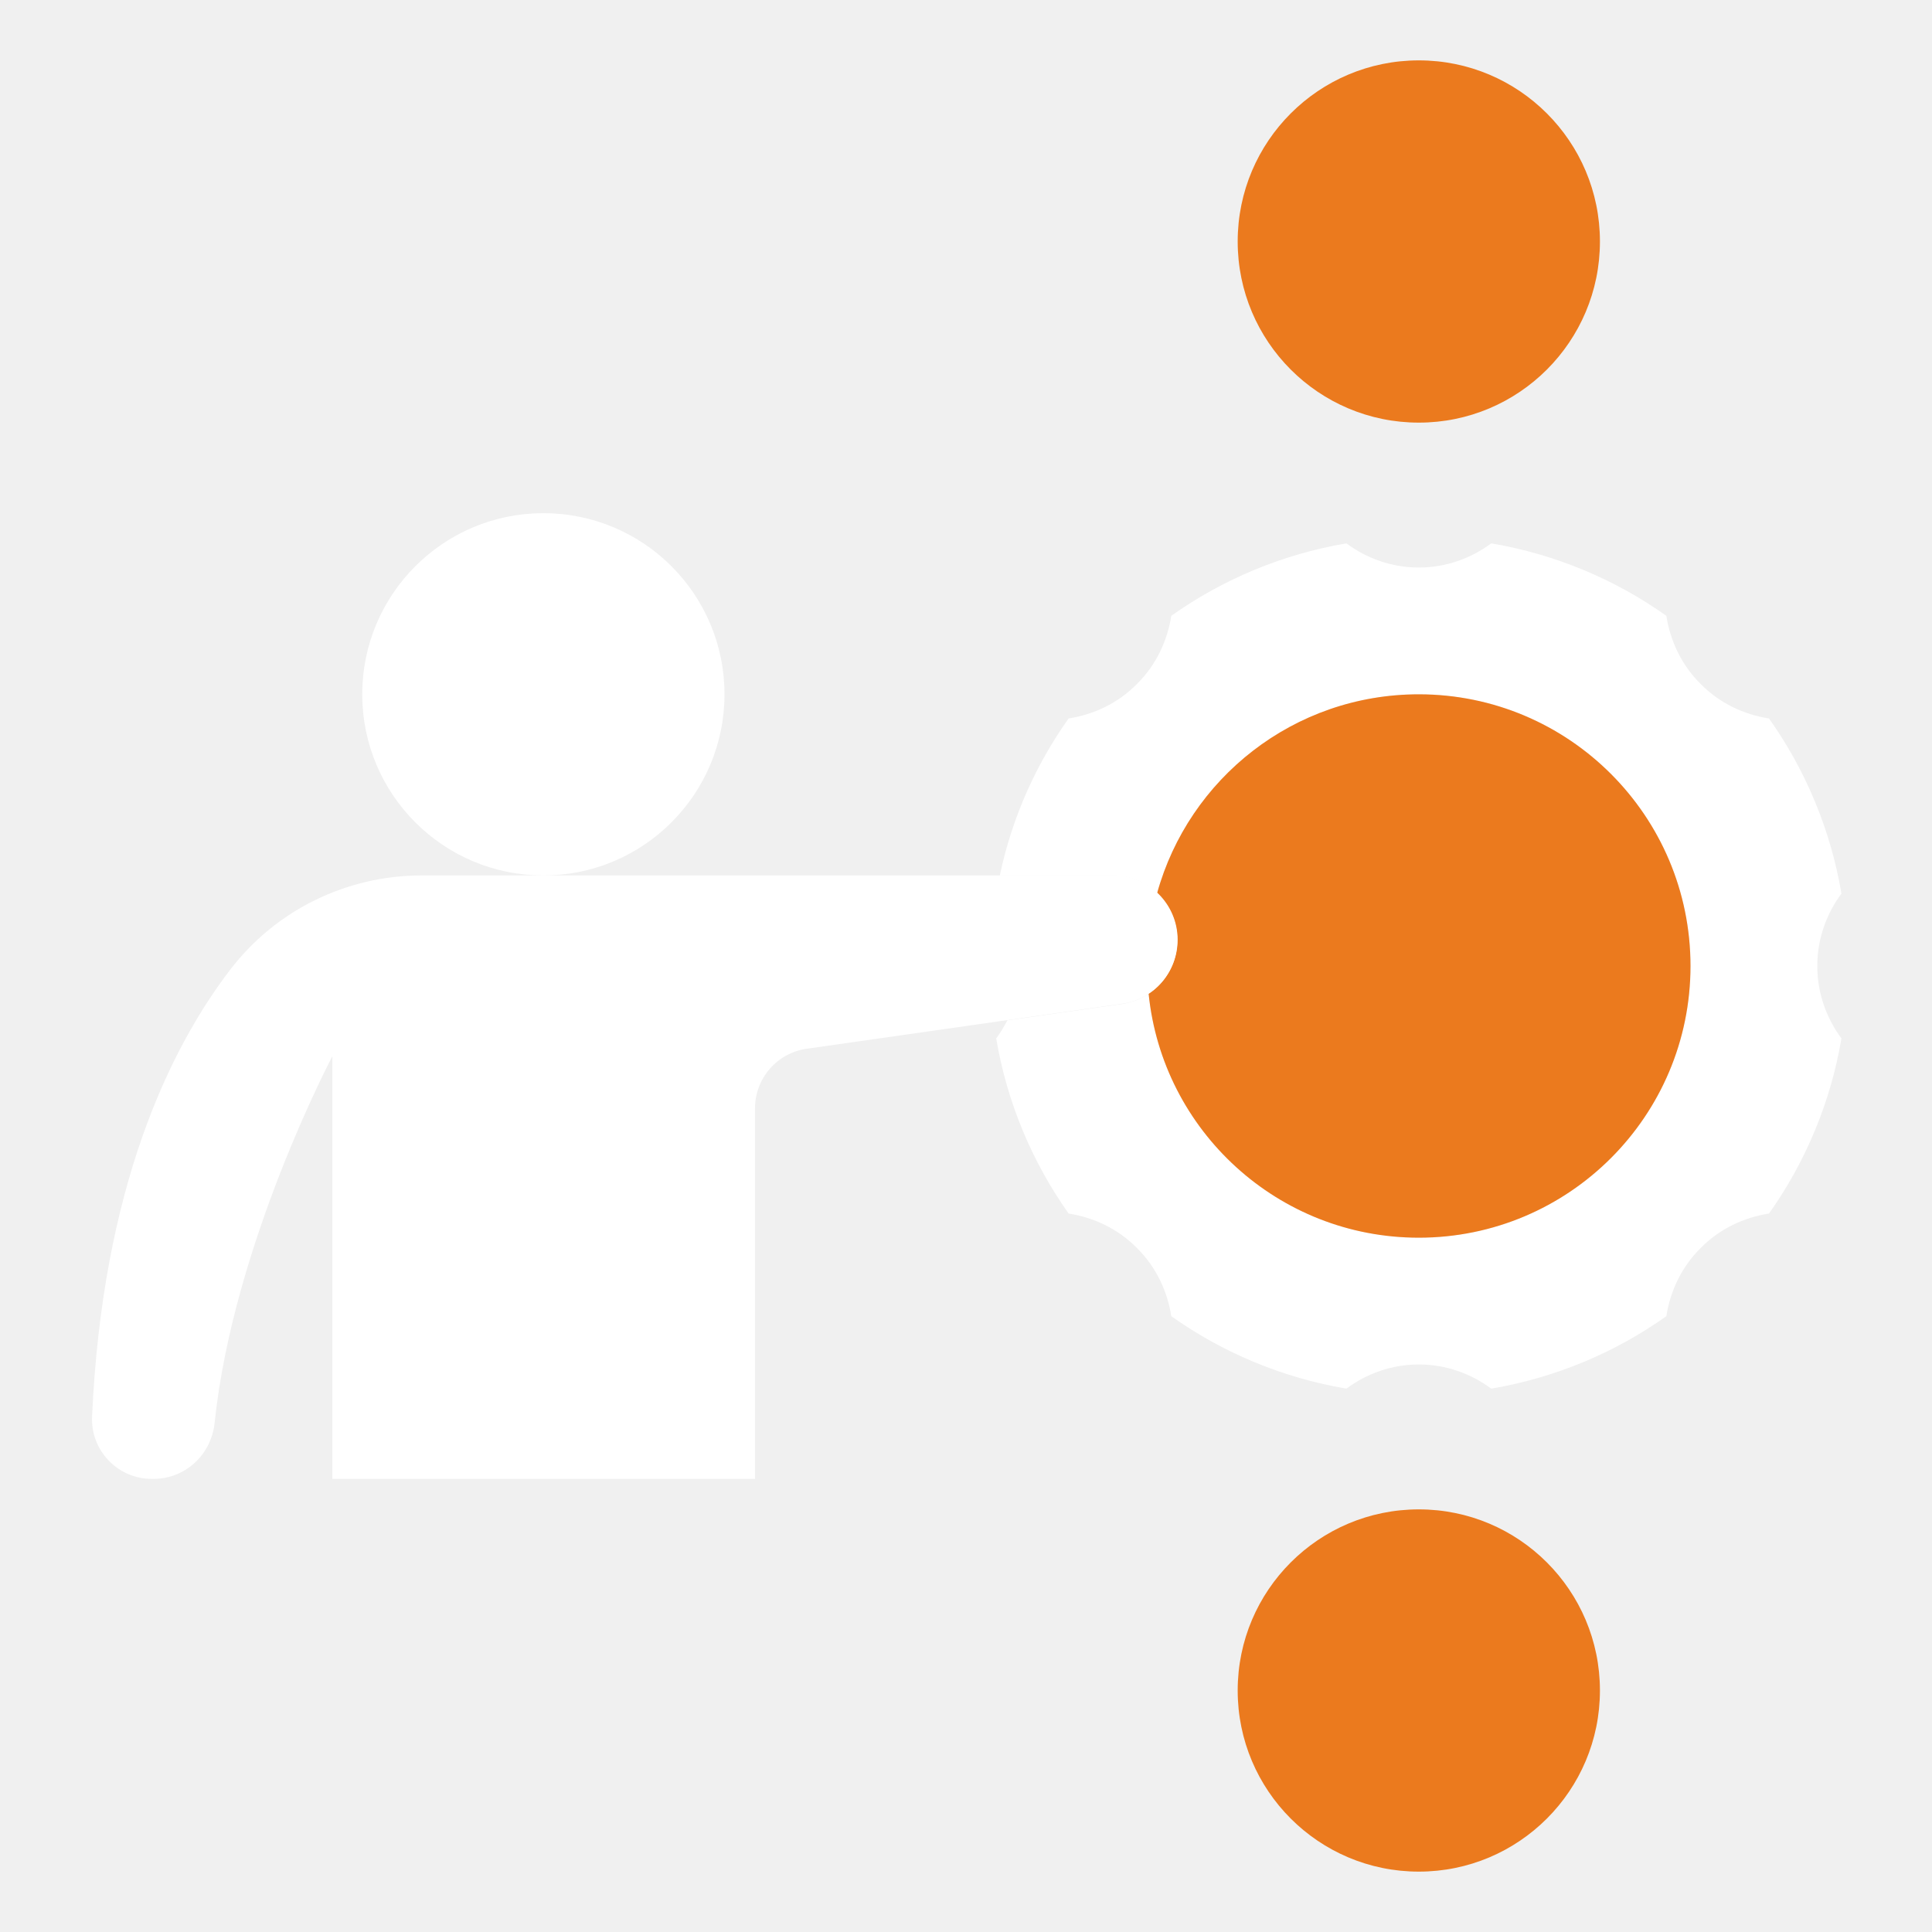
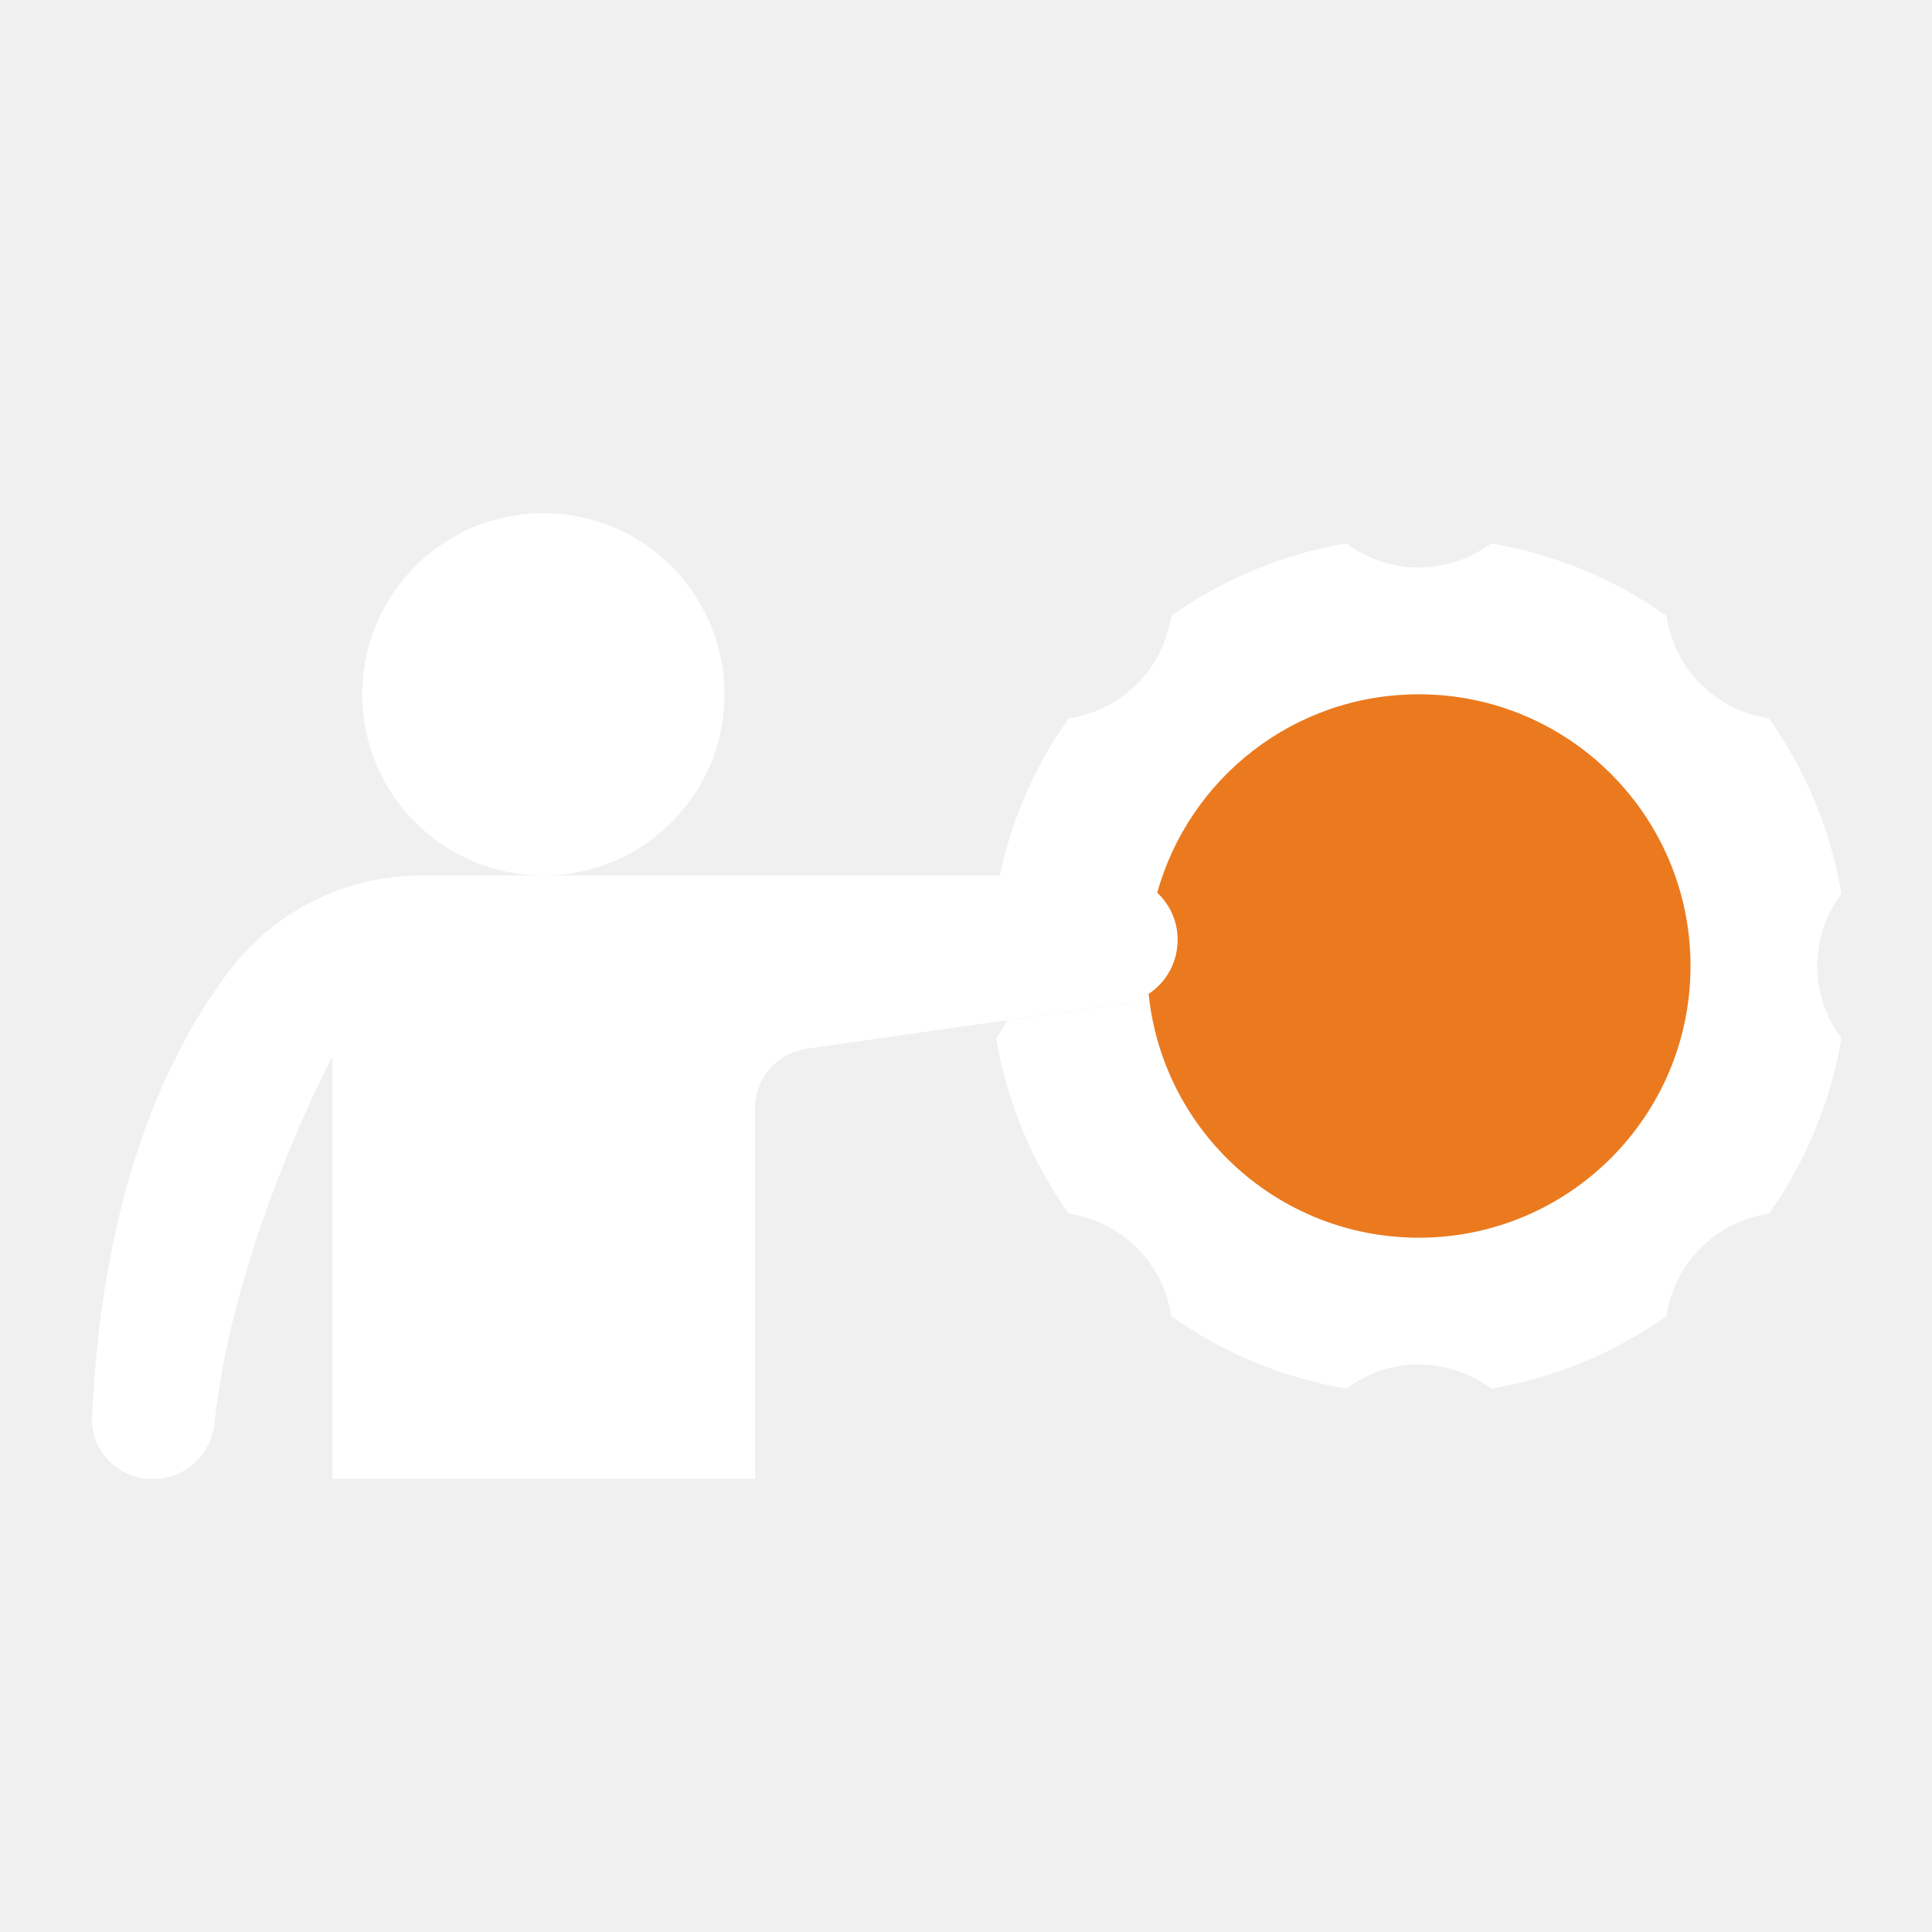
<svg xmlns="http://www.w3.org/2000/svg" width="800px" height="800px" viewBox="0 0 64 64" data-name="Layer 1" id="Layer_1" fill="#000000">
  <g id="SVGRepo_bgCarrier" stroke-width="0" />
  <g id="SVGRepo_tracerCarrier" stroke-linecap="round" stroke-linejoin="round" />
  <g id="SVGRepo_iconCarrier">
    <defs>
-       <style> .cls-1 { fill: #eb7a1e; } .cls-2 { fill: #eb7a1e; } .cls-3 { fill: #ffffff; } .cls-4 { fill: #ffffff; } </style>
+       <style> .cls-1 { fill: #eb7a1e; } .cls-2 { fill: #ffffff; } .cls-3 { fill: #ffffff; } .cls-4 { fill: #ffffff; } </style>
    </defs>
    <circle class="cls-3" cx="18" cy="23" r="6" />
    <path class="cls-4" d="M33.37,33.8l3.79-.54c.33-.05,.63-.17,.89-.34,.46,4.54,4.29,8.08,8.95,8.08,4.97,0,9-4.03,9-9s-4.03-9-9-9c-4.14,0-7.62,2.79-8.67,6.59-.39-.37-.9-.59-1.47-.59h-3.74c.4-1.9,1.19-3.67,2.28-5.2,.83-.13,1.63-.5,2.26-1.14,.64-.63,1.01-1.43,1.14-2.26,1.69-1.2,3.67-2.04,5.8-2.4,.68,.5,1.5,.8,2.4,.8s1.72-.3,2.4-.8c2.13,.36,4.11,1.2,5.8,2.4,.13,.83,.5,1.63,1.14,2.26,.63,.64,1.43,1.01,2.26,1.14,1.2,1.69,2.04,3.67,2.4,5.8-.5,.68-.8,1.5-.8,2.4s.3,1.72,.8,2.4c-.36,2.13-1.2,4.11-2.4,5.8-.83,.13-1.63,.5-2.26,1.14-.64,.63-1.01,1.43-1.14,2.26-1.69,1.2-3.67,2.04-5.8,2.4-.68-.5-1.5-.8-2.4-.8s-1.72,.3-2.4,.8c-2.13-.36-4.11-1.2-5.8-2.4-.13-.83-.5-1.63-1.14-2.26-.63-.64-1.43-1.01-2.26-1.14-1.2-1.69-2.04-3.67-2.4-5.8,.14-.19,.26-.39,.37-.6Z" />
    <path class="cls-1" d="M38.05,32.92c.46,4.54,4.29,8.08,8.95,8.08,4.97,0,9-4.03,9-9s-4.03-9-9-9c-4.14,0-7.62,2.79-8.67,6.59l.04,.04c.39,.39,.63,.92,.63,1.51,0,.74-.37,1.4-.95,1.78Z" />
    <path class="cls-3" d="M36.86,29H13.97c-2.49,0-4.84,1.15-6.35,3.13-2.01,2.63-4.23,7.22-4.57,14.8-.05,1.12,.85,2.06,1.98,2.06h.05c1.07,0,1.92-.81,2.03-1.86,.62-5.94,3.9-12.14,3.9-12.14v14h14v-12.27c0-1,.73-1.84,1.72-1.98l10.44-1.49c1.06-.15,1.84-1.05,1.84-2.12h0c0-1.18-.96-2.14-2.14-2.14Z" />
-     <circle class="cls-2" cx="47" cy="8" r="6" />
-     <circle class="cls-2" cx="47" cy="56" r="6" />
  </g>
</svg>
